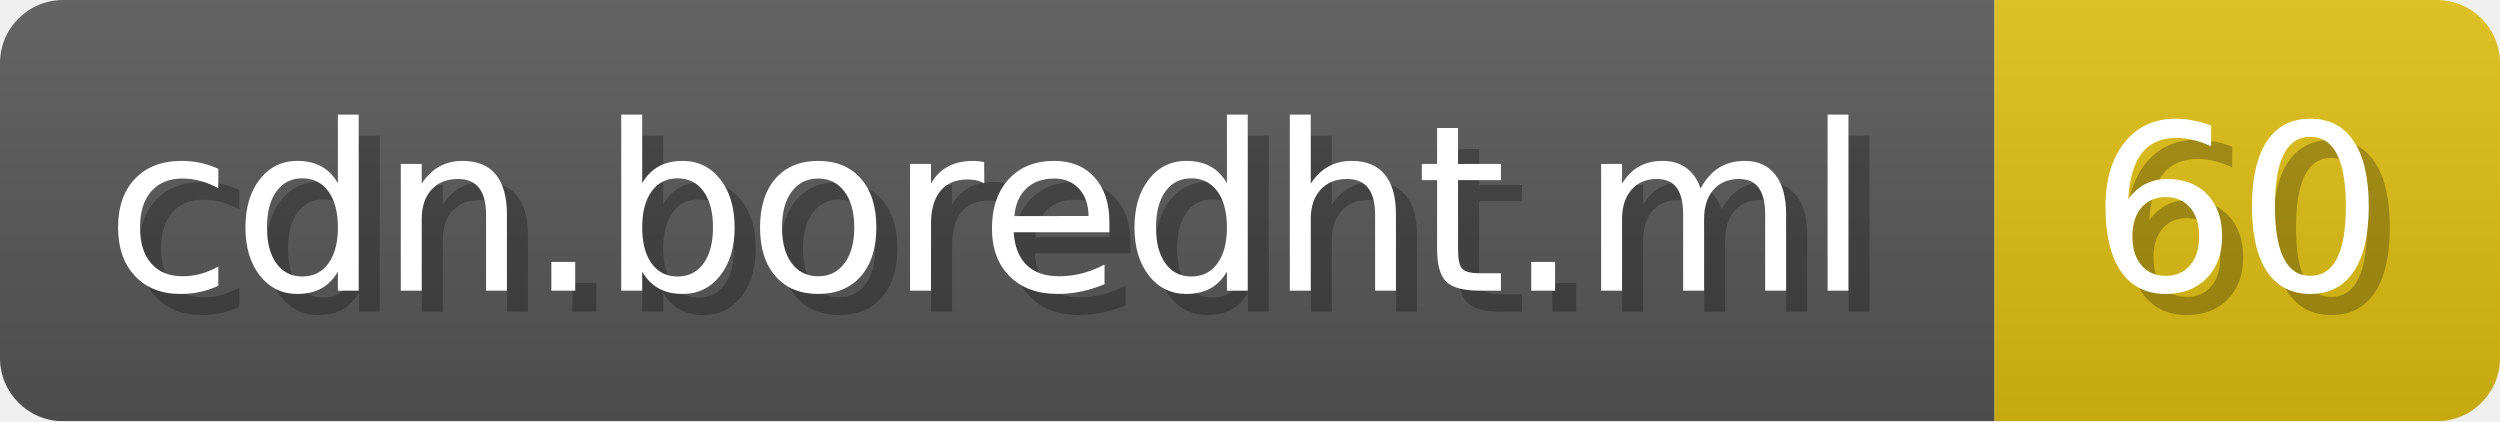
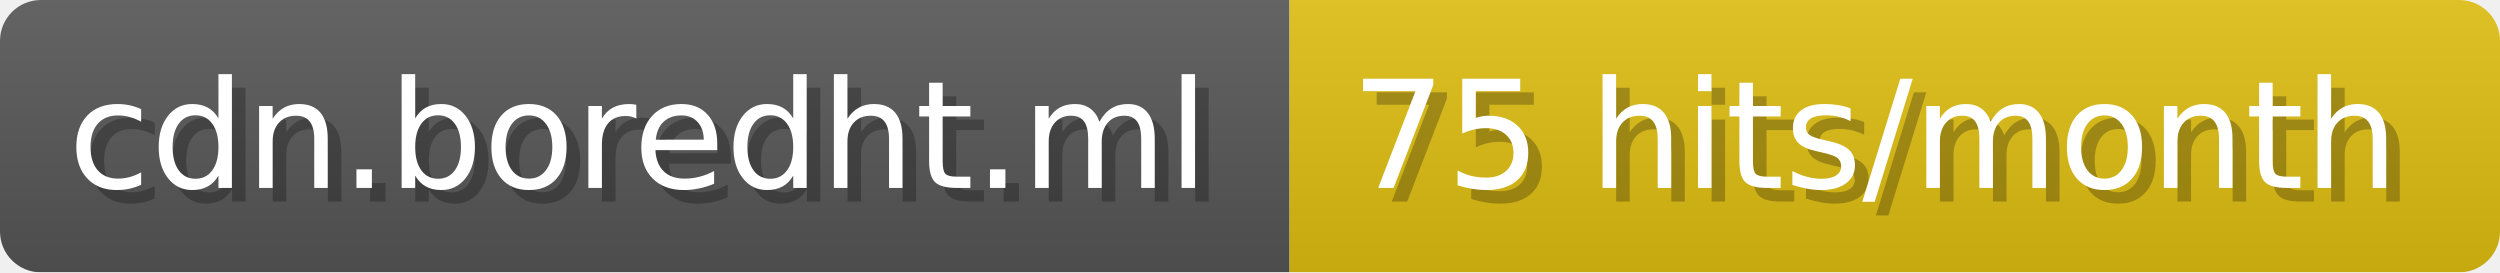
- <svg xmlns="http://www.w3.org/2000/svg" width="118.7" height="20" viewBox="0 0 1187 200" role="img" aria-label="cdn.boredht.ml: 60">
+ <svg xmlns="http://www.w3.org/2000/svg" width="183.6" height="20" viewBox="0 0 1836 200" role="img" aria-label="cdn.boredht.ml: 75 hits/month">
  <linearGradient id="a" x2="0" y2="100%">
    <stop offset="0" stop-opacity=".1" stop-color="#EEE" />
    <stop offset="1" stop-opacity=".1" />
  </linearGradient>
  <mask id="m">
-     <rect width="1187" height="200" rx="30" fill="#FFF" />
+     <rect width="1836" height="200" rx="30" fill="#FFF" />
  </mask>
  <g mask="url(#m)">
    <rect width="947" height="200" fill="#555" />
-     <rect width="240" height="200" fill="#DB1" x="947" />
-     <rect width="1187" height="200" fill="url(#a)" />
+     <rect width="889" height="200" fill="#DB1" x="947" />
+     <rect width="1836" height="200" fill="url(#a)" />
  </g>
  <g aria-hidden="true" fill="#fff" text-anchor="start" font-family="Verdana,DejaVu Sans,sans-serif" font-size="110">
    <text x="60" y="148" textLength="847" fill="#000" opacity="0.25">cdn.boredht.ml</text>
    <text x="50" y="138" textLength="847">cdn.boredht.ml</text>
-     <text x="1002" y="148" textLength="140" fill="#000" opacity="0.25">60</text>
-     <text x="992" y="138" textLength="140">60</text>
+     <text x="1002" y="148" textLength="789" fill="#000" opacity="0.25">75 hits/month</text>
+     <text x="992" y="138" textLength="789">75 hits/month</text>
  </g>
</svg>
